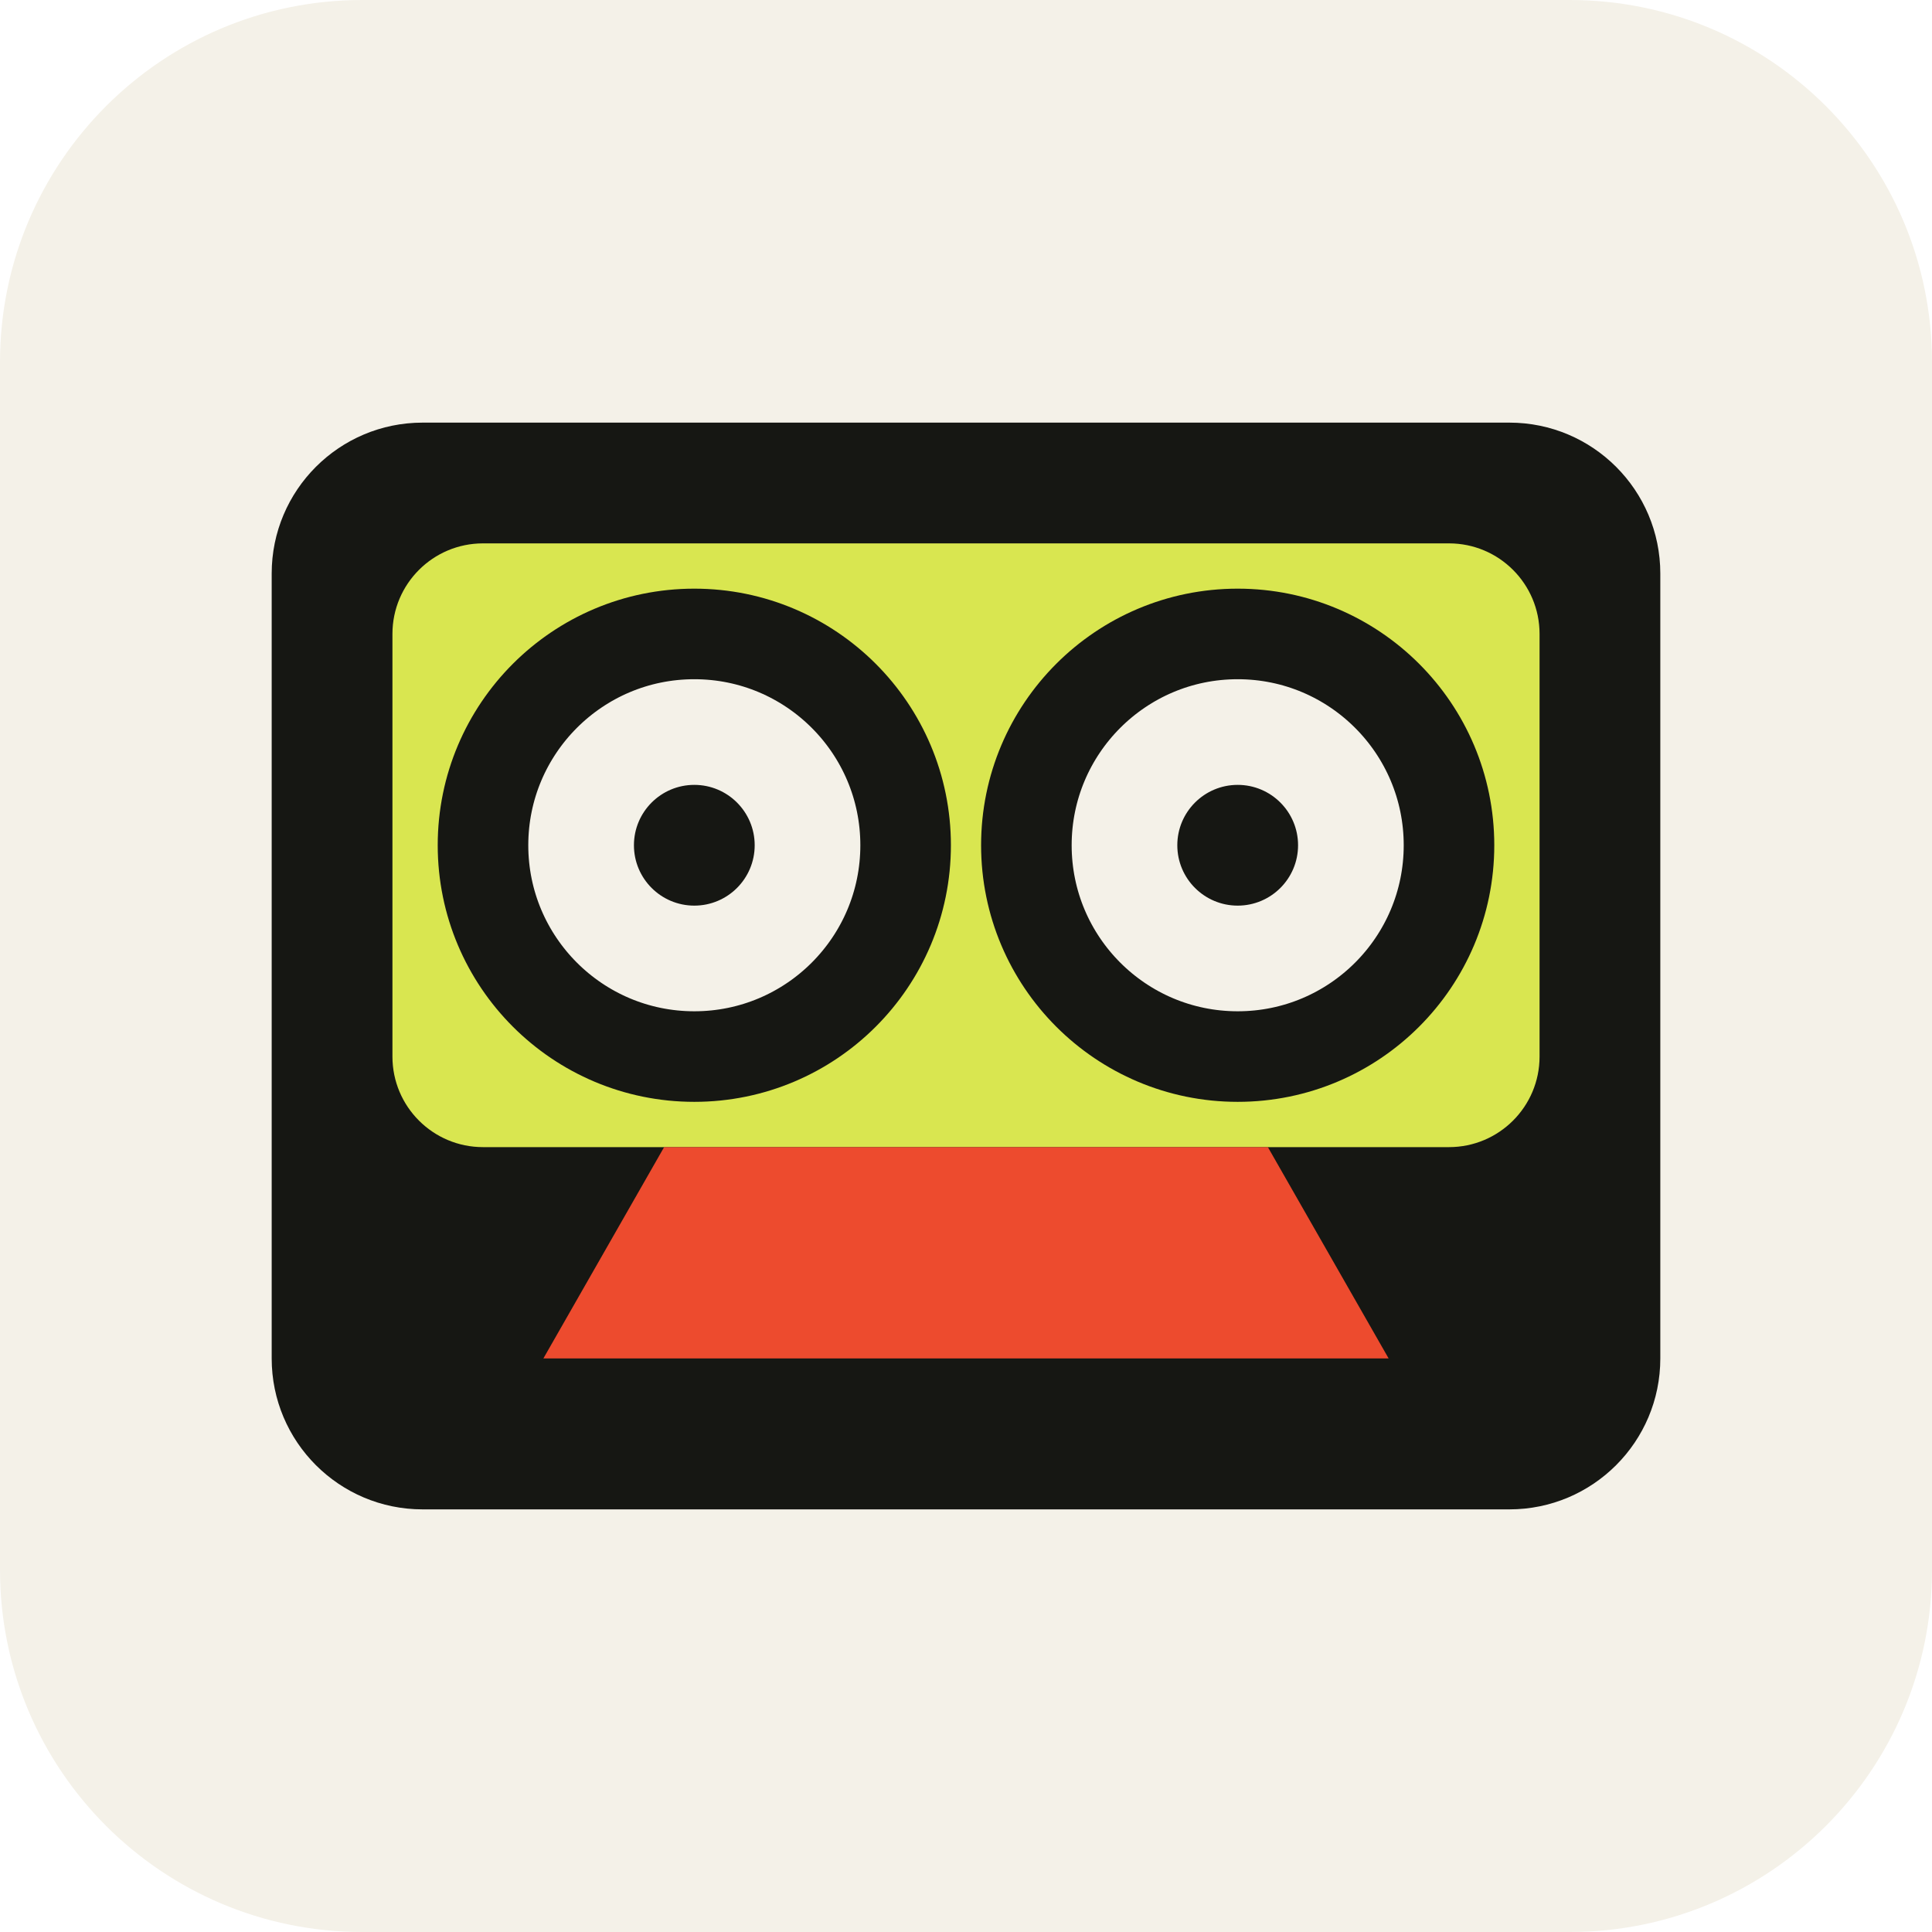
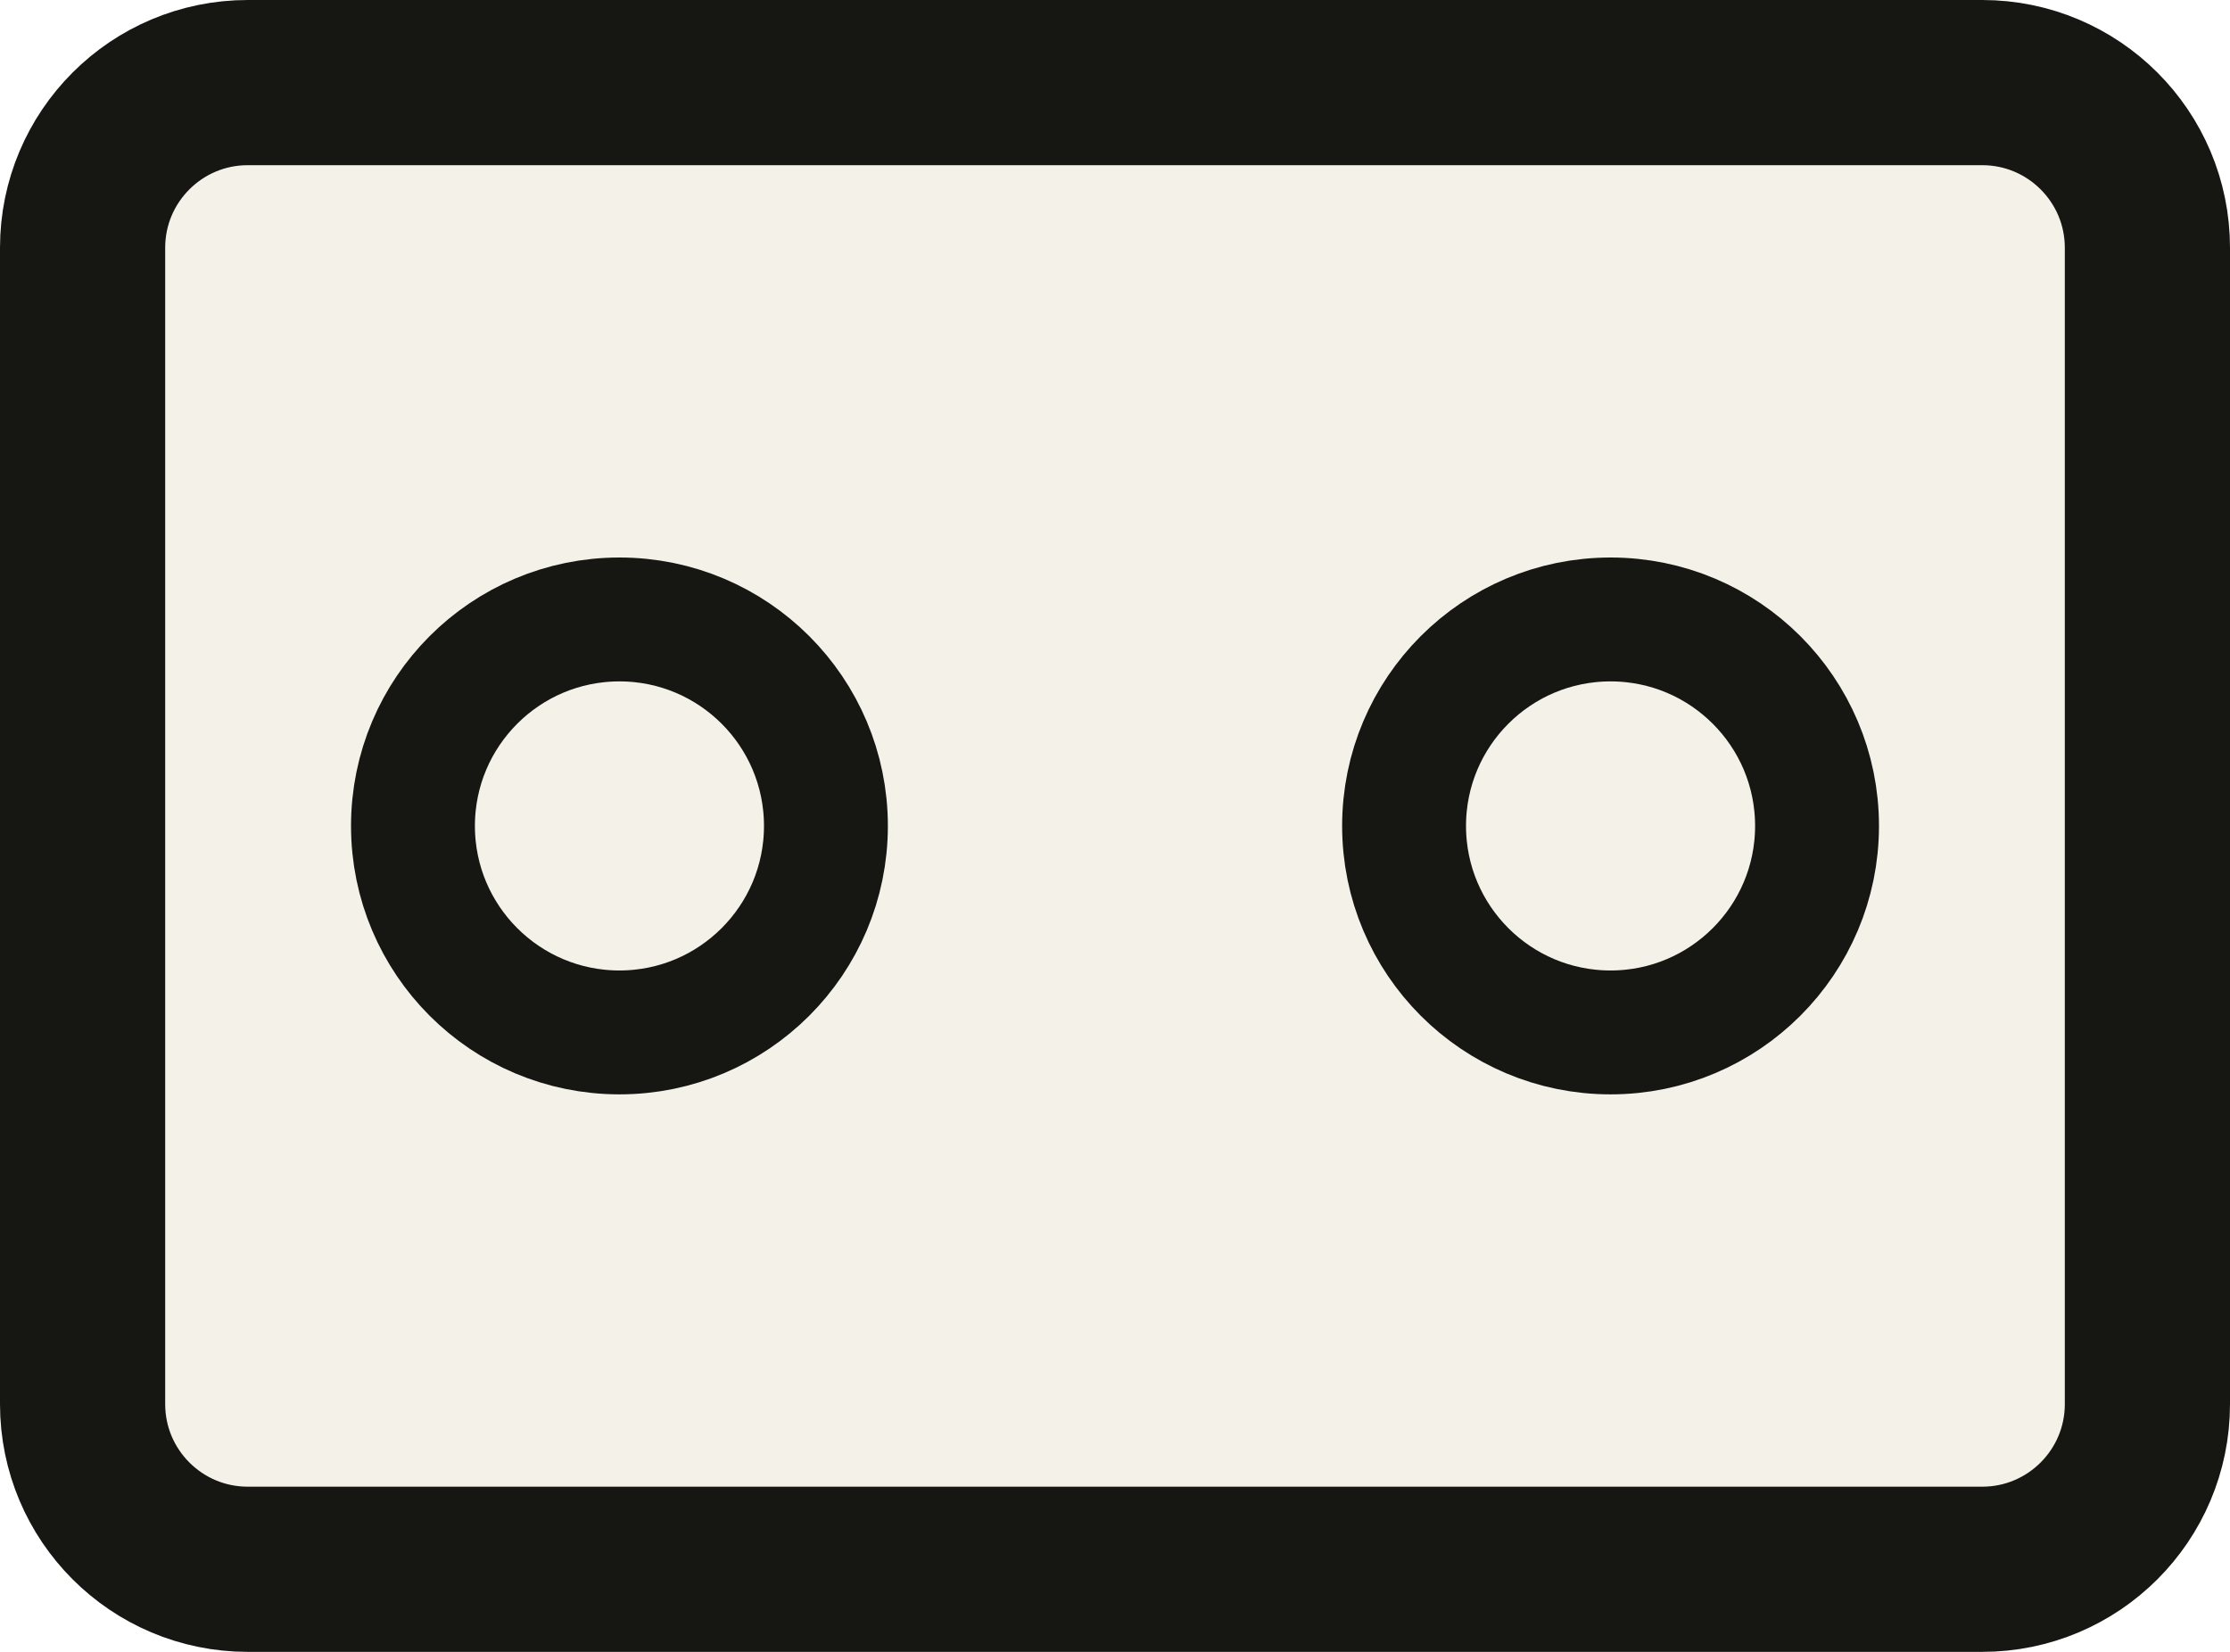
- <svg xmlns="http://www.w3.org/2000/svg" viewBox="0 0 64 64">
-   <rect width="64" height="64" rx="12" fill="#f4f1e8" />
-   <rect x="9" y="14" width="46" height="36" rx="5" fill="#161713" />
-   <rect x="13" y="18" width="38" height="20" rx="3" fill="#d9e650" />
-   <circle cx="23" cy="28" r="7" fill="#f4f1e8" stroke="#161713" stroke-width="3" />
-   <circle cx="41" cy="28" r="7" fill="#f4f1e8" stroke="#161713" stroke-width="3" />
-   <path d="M18 45h28l-4-7H22z" fill="#ed4b2e" />
-   <circle cx="23" cy="28" r="2" fill="#161713" />
-   <circle cx="41" cy="28" r="2" fill="#161713" />
+ <svg xmlns="http://www.w3.org/2000/svg" viewBox="0 0 27 20">
+   <rect x="1" y="1" width="25" height="18" rx="2" fill="#f4f1e8" stroke="#161713" stroke-width="2" />
+   <circle cx="7.5" cy="10" r="2.5" fill="none" stroke="#161713" stroke-width="1.5" />
+   <circle cx="19.5" cy="10" r="2.5" fill="none" stroke="#161713" stroke-width="1.5" />
</svg>
